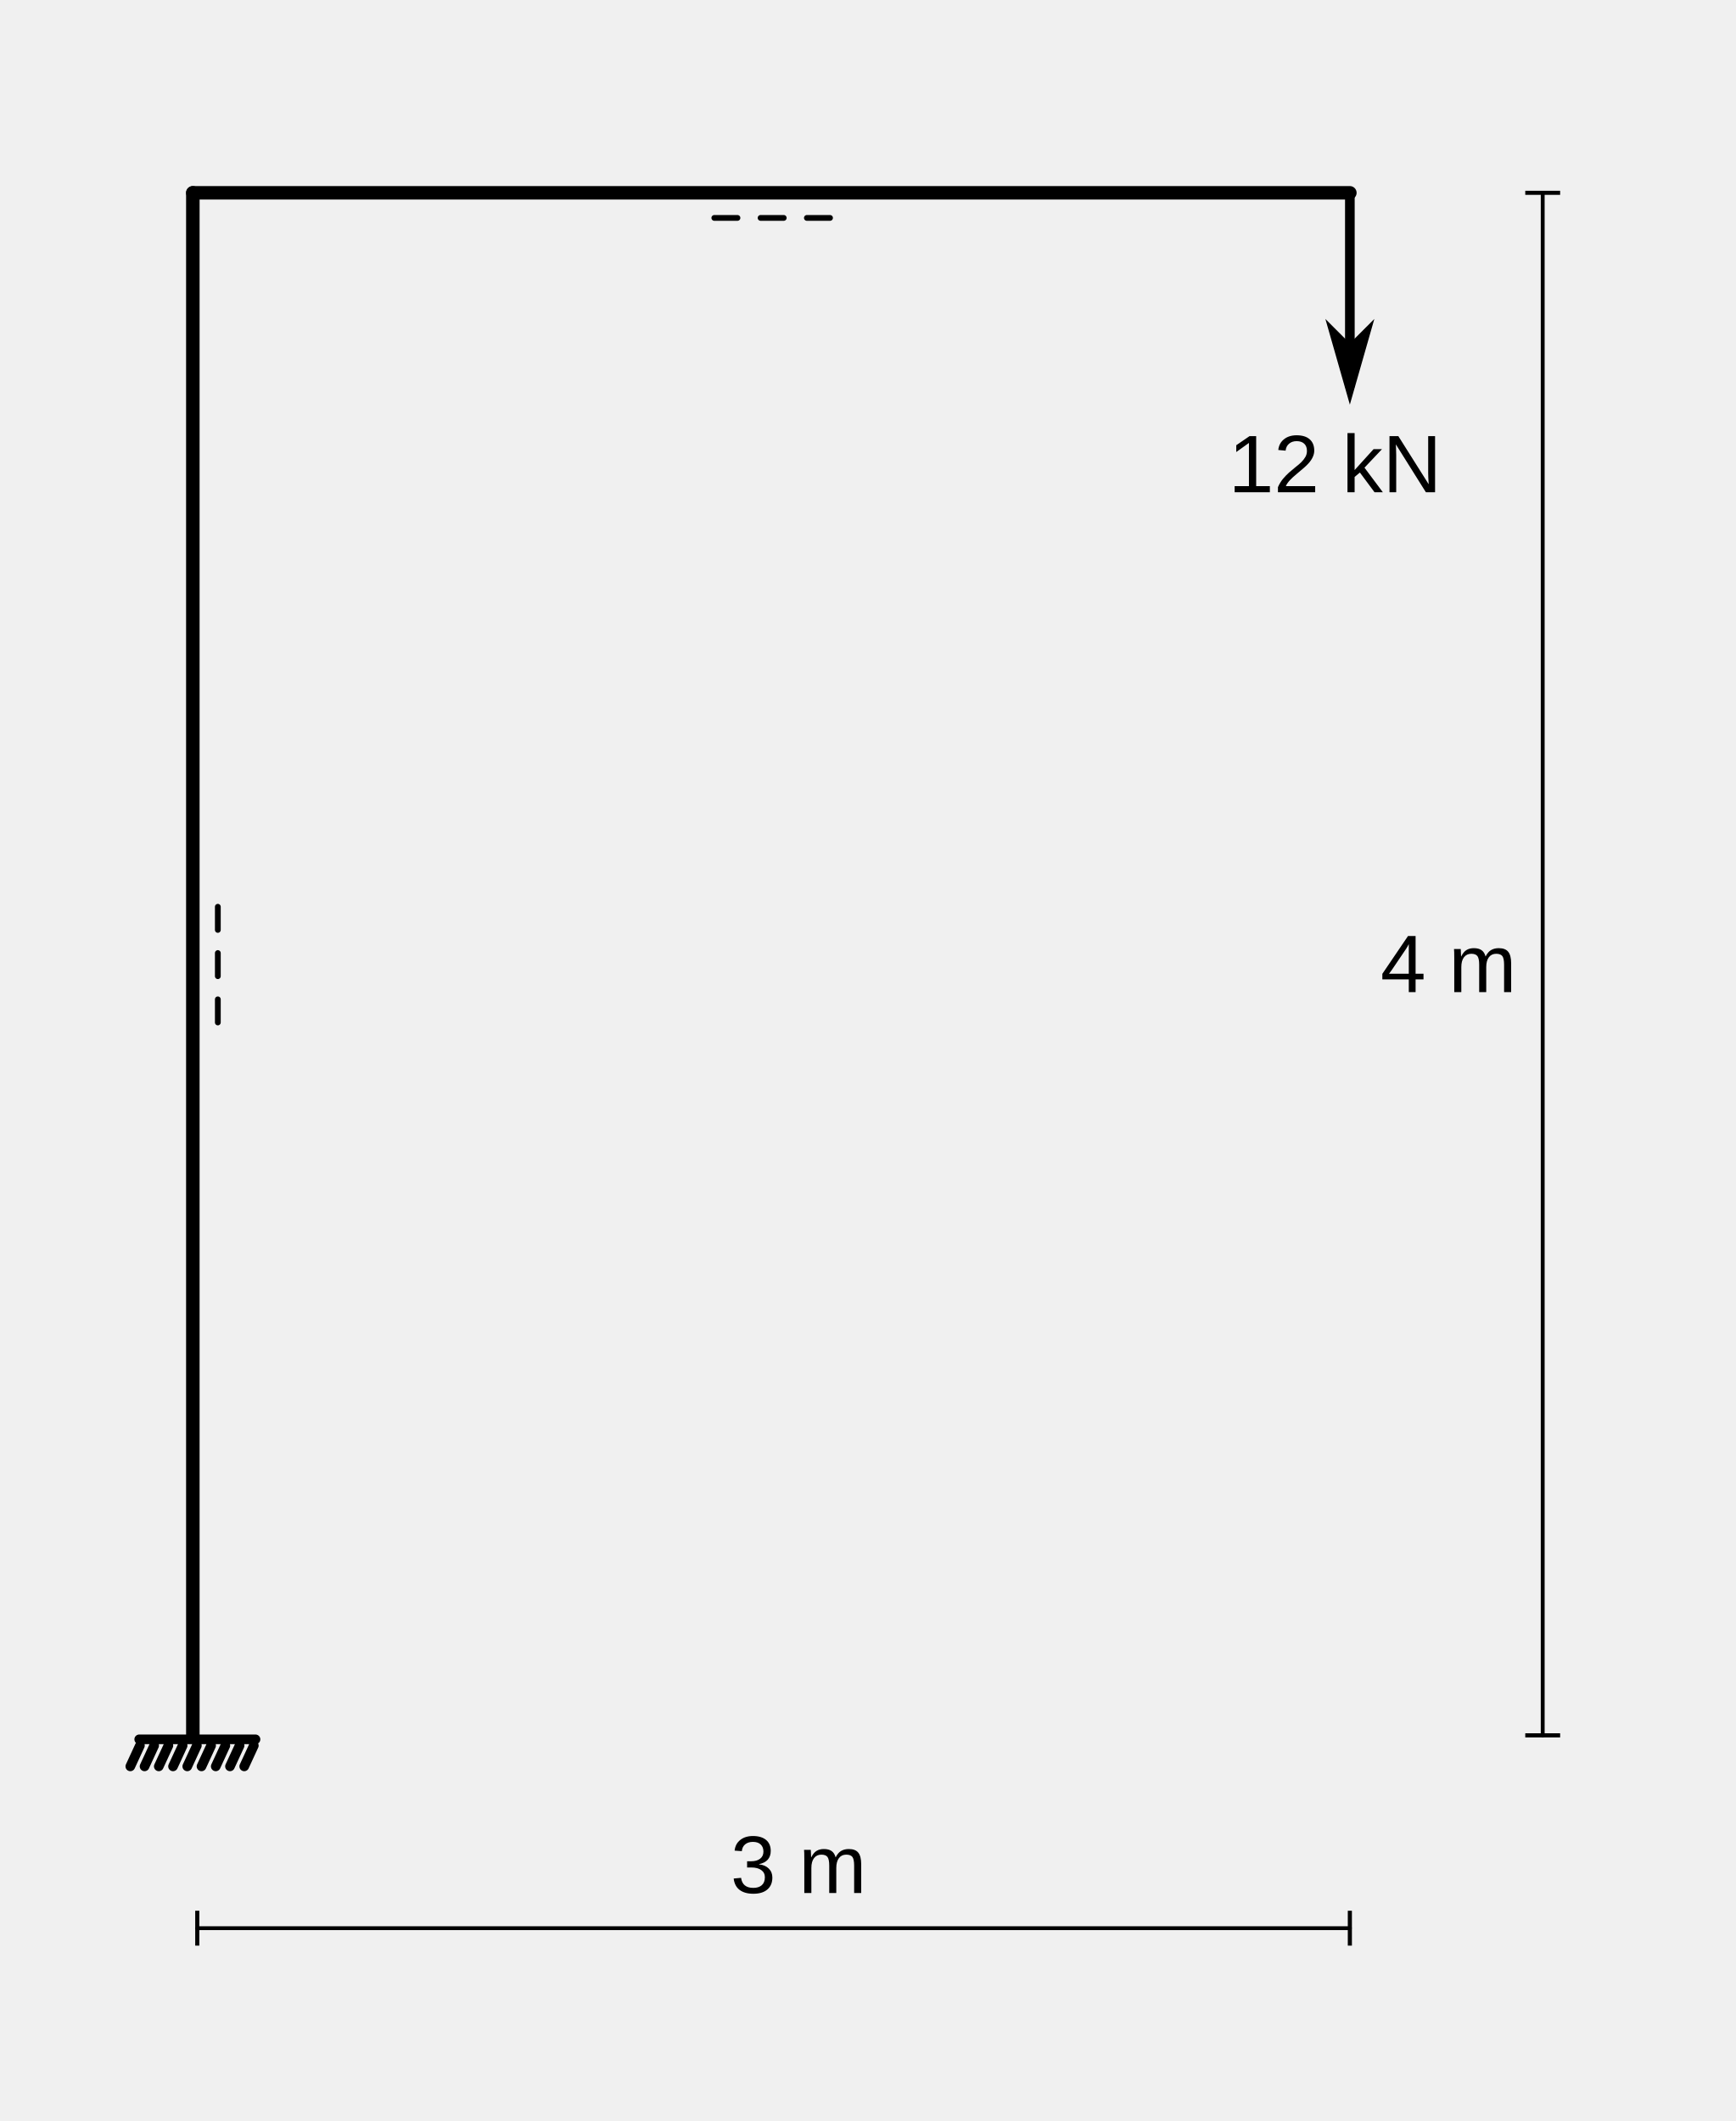
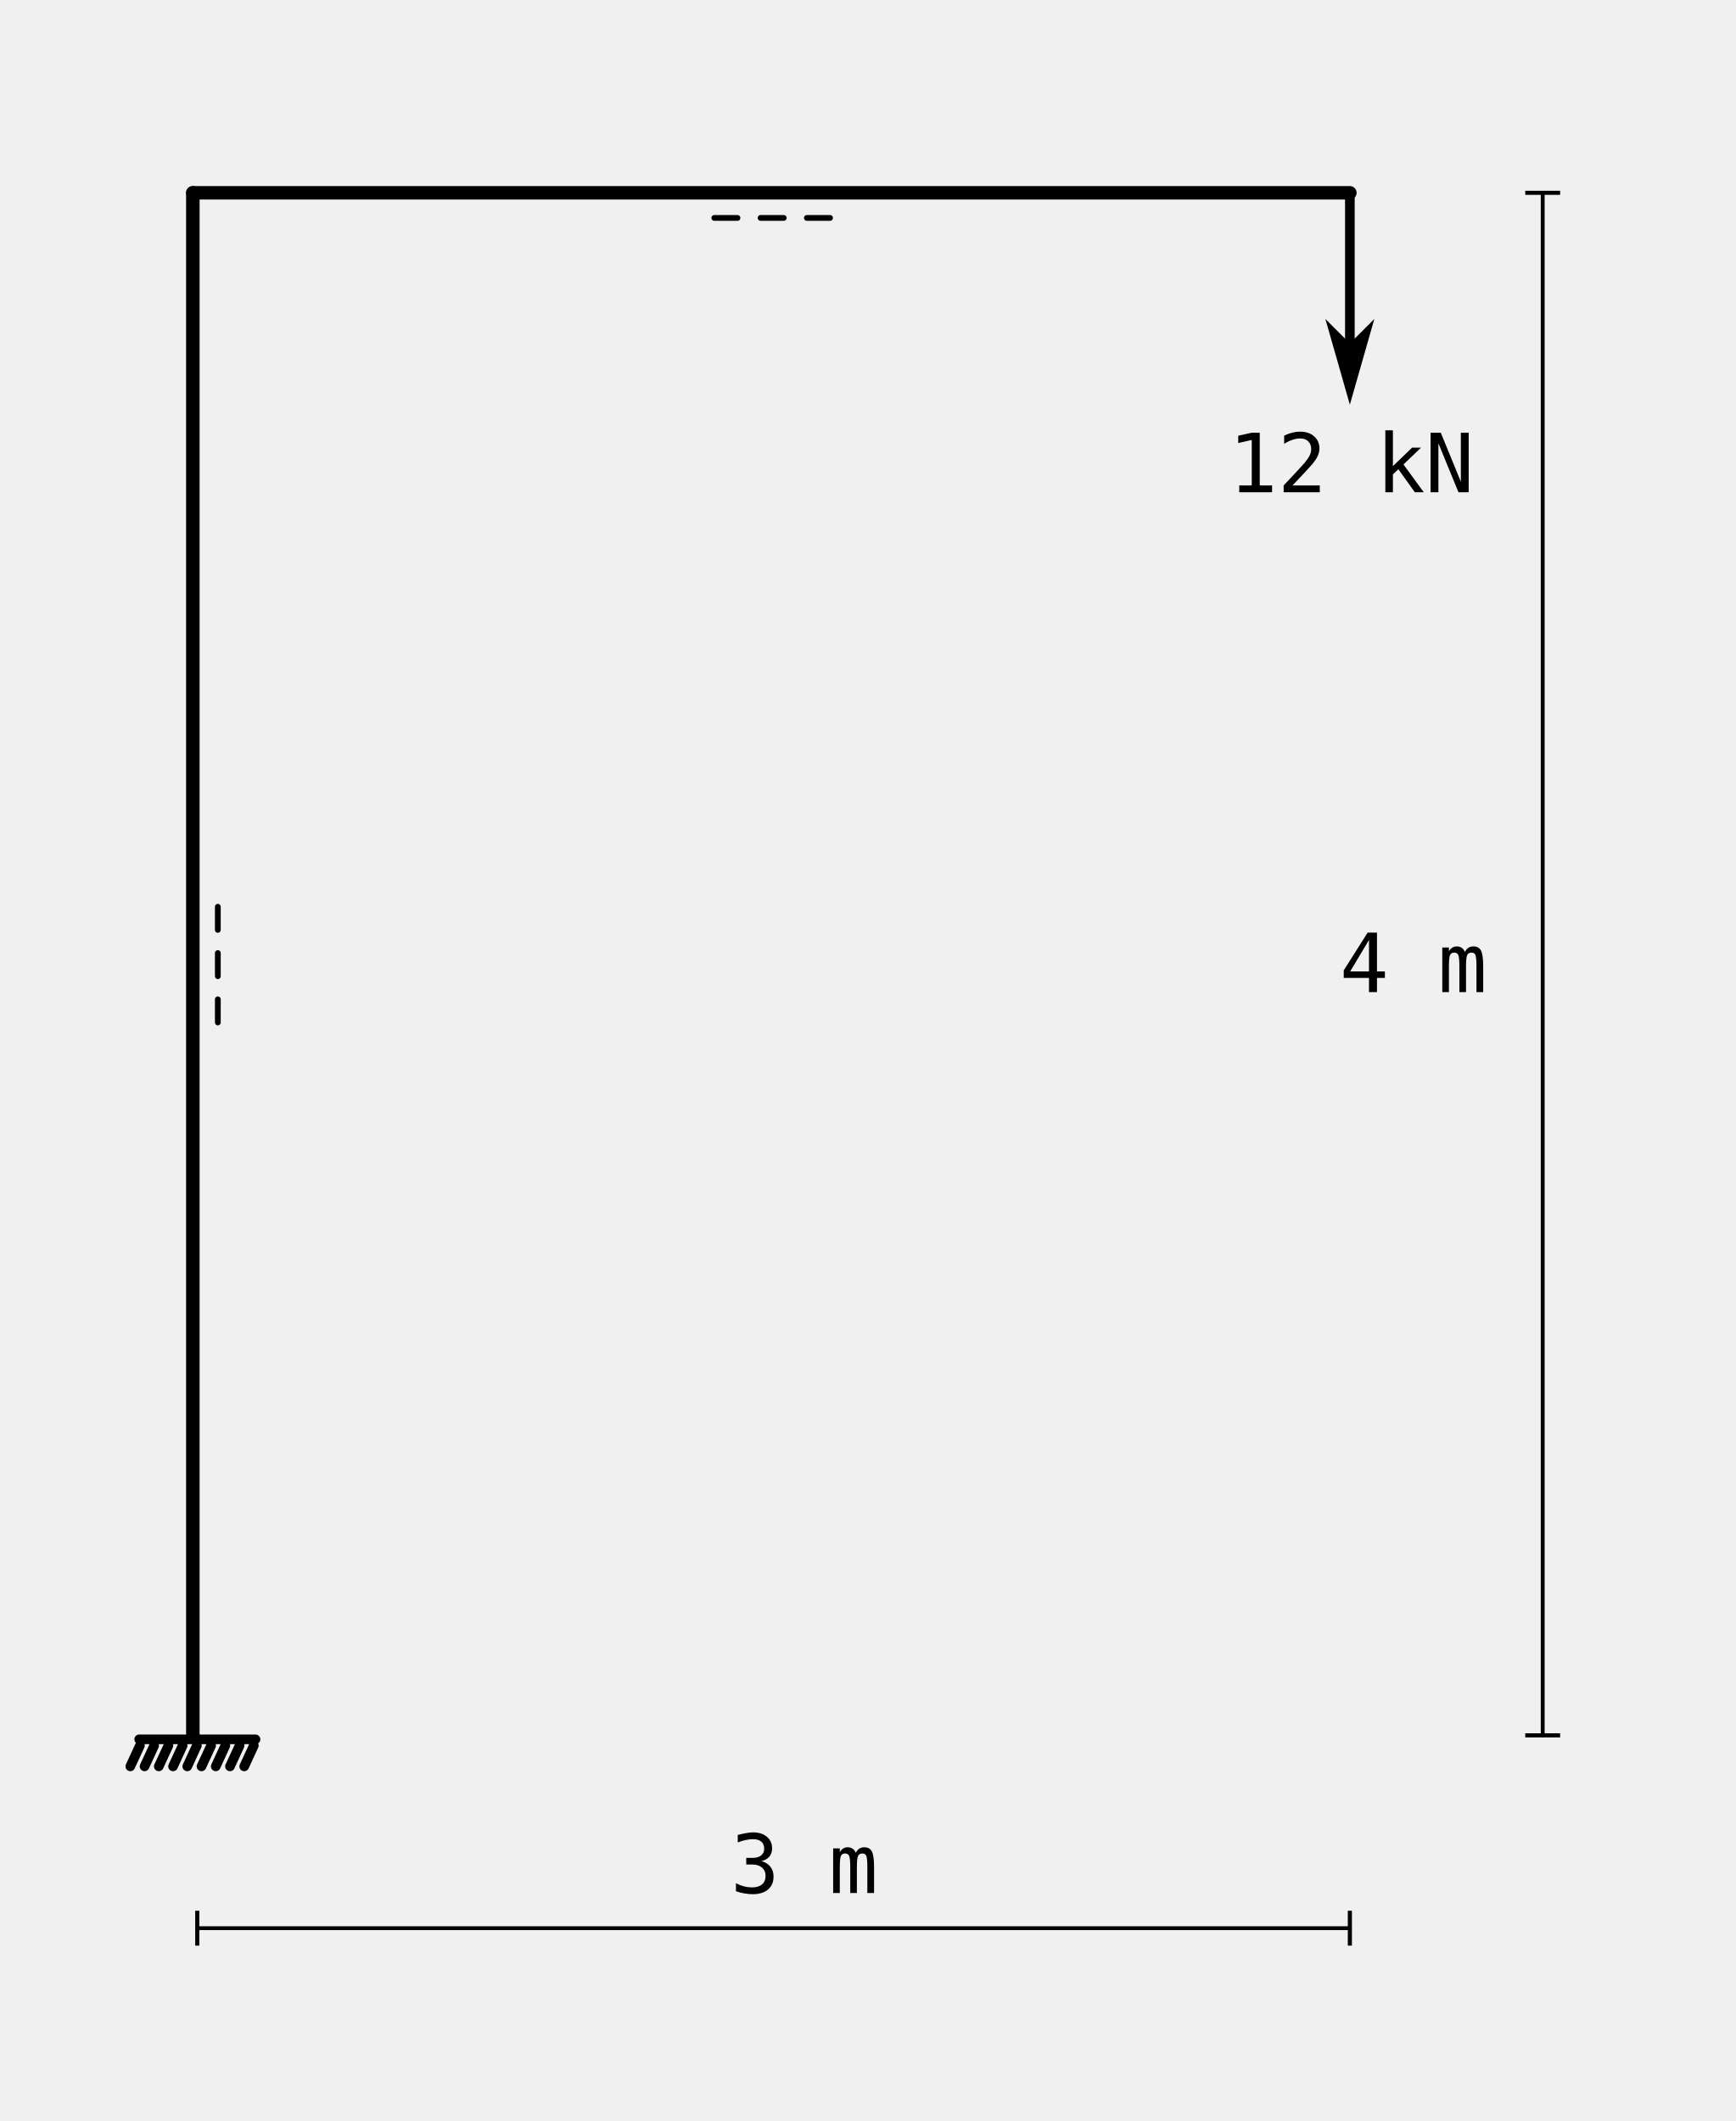
<svg xmlns="http://www.w3.org/2000/svg" version="1.1" id="svg2" viewBox="0 0 318.898 389.764" height="110mm" width="90mm">
  <defs id="defs4">
    <rect x="869.291" y="340.158" width="283.464" height="274.736" id="rect69" />
    <rect x="566.929" y="529.134" width="302.363" height="85.76" id="rect66" />
    <rect x="491.339" y="226.772" width="302.362" height="85.759" id="rect39" />
    <rect x="113.386" y="529.134" width="302.363" height="85.76" id="rect29" />
    <rect x="113.288" y="190.529" width="302.362" height="85.759" id="rect12" />
    <rect x="113.288" y="195.679" width="251.807" height="89.6" id="rect11" />
    <rect x="126.161" y="203.403" width="179.715" height="100.414" id="rect10" />
    <marker orient="auto" refY="0" refX="0" id="marker4682" style="overflow:visible">
      <path id="path4684" style="fill:#000000;fill-opacity:1;fill-rule:evenodd;stroke:#000000;stroke-width:0.625;stroke-linejoin:round;stroke-opacity:1" d="M 8.719,4.034 -2.207,0.016 8.719,-4.002 c -1.745,2.372 -1.735,5.617 -6e-7,8.035 z" transform="scale(-0.6)" />
    </marker>
    <marker orient="auto" refY="0" refX="0" id="marker8257" style="overflow:visible">
      <path id="path8259" d="M 0,0 5,-5 -12.5,0 5,5 Z" style="fill:#000000;fill-opacity:1;fill-rule:evenodd;stroke:#000000;stroke-width:1pt;stroke-opacity:1" transform="matrix(-0.4,0,0,-0.4,-4,0)" />
    </marker>
    <marker orient="auto" refY="0" refX="0" id="marker5967" style="overflow:visible">
      <path id="path5969" d="M 0,5.65 V -5.65" style="fill:none;fill-opacity:0.75;fill-rule:evenodd;stroke:#000000;stroke-width:1pt;stroke-opacity:1" transform="scale(0.8)" />
    </marker>
    <marker orient="auto" refY="0" refX="0" id="marker5843" style="overflow:visible">
      <path id="path5845" d="M 0,5.65 V -5.65" style="fill:none;fill-opacity:0.75;fill-rule:evenodd;stroke:#000000;stroke-width:1pt;stroke-opacity:1" transform="scale(0.8)" />
    </marker>
    <marker orient="auto" refY="0" refX="0" id="marker5725" style="overflow:visible">
      <path id="path5727" d="M 0,5.65 V -5.65" style="fill:none;fill-opacity:0.75;fill-rule:evenodd;stroke:#000000;stroke-width:1pt;stroke-opacity:1" transform="scale(0.8)" />
    </marker>
    <marker style="overflow:visible" id="marker5329" refX="0" refY="0" orient="auto">
      <path transform="scale(-0.4)" style="fill:#000000;fill-opacity:1;fill-rule:evenodd;stroke:#000000;stroke-width:1pt;stroke-opacity:1" d="M 5.77,0 -2.88,5 V -5 Z" id="path5331" />
    </marker>
    <rect x="491.339" y="226.772" width="302.362" height="85.759" id="rect43" />
  </defs>
  <path style="fill:none;fill-rule:evenodd;stroke:#000000;stroke-width:1.772;stroke-linecap:round;stroke-linejoin:round;stroke-miterlimit:4;stroke-dasharray:none;stroke-opacity:1;marker-end:url(#marker8257)" d="m -217.465,378.775 v 35.433" id="path6608" />
  <path style="fill:none;fill-rule:evenodd;stroke:#000000;stroke-width:1.772;stroke-linecap:round;stroke-linejoin:round;stroke-miterlimit:4;stroke-dasharray:none;stroke-opacity:1;marker-start:url(#marker5329)" id="path7052" d="m -128.914,717.644 c 2.771,6.382 -0.247,14.031 -6.628,16.802 -6.382,2.771 -14.031,-0.247 -16.802,-6.628" transform="translate(-106.2992,-318.8976)" />
  <path id="path4640" style="fill:#ffffff;fill-opacity:1;stroke:#000000;stroke-width:1.772;stroke-linecap:round;stroke-linejoin:round;stroke-miterlimit:4;stroke-dasharray:none" d="m -172.589,406.023 v 15.509 z m -3.104,0 v 15.509 z" />
  <path id="path6557-2-7" style="fill:none;fill-rule:evenodd;stroke:#000000;stroke-width:1.772;stroke-linecap:round;stroke-linejoin:round;stroke-miterlimit:4;stroke-dasharray:none;stroke-opacity:1" d="m -135.203,401.275 v 21.367 m -4.97,-4.689 3.825,1.764 m -3.825,0.852 3.825,1.764 m -3.825,-6.997 3.825,1.764 m -3.825,-4.38 3.825,1.764 m -3.825,-14.845 3.825,1.764 m -3.825,8.701 3.825,1.764 m -3.825,-4.38 3.825,1.764 m -3.825,-6.997 3.825,1.764 m -3.825,0.852 3.825,1.764" />
  <circle style="fill:#ffffff;fill-rule:evenodd;stroke:#000000;stroke-width:1.772;stroke-linecap:butt;stroke-linejoin:round;stroke-miterlimit:4;stroke-dasharray:none;stroke-opacity:1" id="path3537" cx="411.512" cy="132.719" transform="rotate(90)" r="5.022" />
  <path id="path5090-8" d="M -275.111,418.704 V 348.727 277.787" style="fill:none;fill-rule:evenodd;stroke:#000000;stroke-width:0.709;stroke-linecap:round;stroke-linejoin:round;stroke-miterlimit:4;stroke-dasharray:none;stroke-opacity:1;marker-start:url(#marker5725);marker-mid:url(#marker5843);marker-end:url(#marker5967)" />
-   <text id="text14577" y="365.645" x="-144.636" style="color:#000000;font-style:normal;font-variant:normal;font-weight:normal;font-stretch:normal;font-size:15px;line-height:0%;font-family:'Liberation Sans';-inkscape-font-specification:'Liberation Sans, Normal';font-variant-ligatures:normal;font-variant-caps:normal;font-variant-numeric:normal;font-variant-east-asian:normal;text-indent:0;text-align:center;text-decoration:none;text-decoration-line:none;text-decoration-style:solid;text-decoration-color:#000000;letter-spacing:0px;word-spacing:0px;text-transform:none;writing-mode:lr-tb;direction:ltr;baseline-shift:baseline;text-anchor:middle;white-space:normal;clip-rule:nonzero;display:inline;overflow:visible;visibility:visible;opacity:1;isolation:auto;mix-blend-mode:normal;color-interpolation:sRGB;color-interpolation-filters:linearRGB;solid-color:#000000;solid-opacity:1;fill:#000000;fill-opacity:1;fill-rule:nonzero;stroke:none;stroke-width:1px;stroke-linecap:butt;stroke-linejoin:miter;stroke-miterlimit:4;stroke-dasharray:none;stroke-dashoffset:0;stroke-opacity:1;color-rendering:auto;image-rendering:auto;shape-rendering:auto;text-rendering:auto;enable-background:accumulate" xml:space="preserve">
-     <tspan y="365.645" x="-144.636" id="tspan14579" style="font-style:normal;font-variant:normal;font-weight:normal;font-stretch:normal;font-size:15px;line-height:0%;font-family:'Liberation Sans';-inkscape-font-specification:'Liberation Sans, Normal';font-variant-ligatures:normal;font-variant-caps:normal;font-variant-numeric:normal;font-variant-east-asian:normal;text-align:center;writing-mode:lr-tb;text-anchor:middle">P √2</tspan>
+   <text id="text14577" y="365.645" x="-144.636" style="color:#000000;font-style:normal;font-variant:normal;font-weight:normal;font-stretch:normal;font-size:15px;line-height:0%;font-family:Monospace;-inkscape-font-specification:'Monospace, Normal';font-variant-ligatures:normal;font-variant-caps:normal;font-variant-numeric:normal;font-variant-east-asian:normal;text-indent:0;text-align:center;text-decoration:none;text-decoration-line:none;text-decoration-style:solid;text-decoration-color:#000000;letter-spacing:0px;word-spacing:0px;text-transform:none;writing-mode:lr-tb;direction:ltr;baseline-shift:baseline;text-anchor:middle;white-space:normal;clip-rule:nonzero;display:inline;overflow:visible;visibility:visible;opacity:1;isolation:auto;mix-blend-mode:normal;color-interpolation:sRGB;color-interpolation-filters:linearRGB;solid-color:#000000;solid-opacity:1;fill:#000000;fill-opacity:1;fill-rule:nonzero;stroke:none;stroke-width:1px;stroke-linecap:butt;stroke-linejoin:miter;stroke-miterlimit:4;stroke-dasharray:none;stroke-dashoffset:0;stroke-opacity:1;color-rendering:auto;image-rendering:auto;shape-rendering:auto;text-rendering:auto;enable-background:accumulate" xml:space="preserve">
+     <tspan y="365.645" x="-144.636" id="tspan14579" style="font-style:normal;font-variant:normal;font-weight:normal;font-stretch:normal;font-size:15px;line-height:0%;font-family:Monospace;-inkscape-font-specification:'Monospace, Normal';font-variant-ligatures:normal;font-variant-caps:normal;font-variant-numeric:normal;font-variant-east-asian:normal;text-align:center;writing-mode:lr-tb;text-anchor:middle">P √2</tspan>
  </text>
-   <text id="text41270" y="330.475" x="-143.222" style="color:#000000;font-style:normal;font-variant:normal;font-weight:normal;font-stretch:normal;font-size:15px;line-height:0%;font-family:'Liberation Sans';-inkscape-font-specification:'Liberation Sans, Normal';font-variant-ligatures:normal;font-variant-caps:normal;font-variant-numeric:normal;font-variant-east-asian:normal;text-indent:0;text-align:center;text-decoration:none;text-decoration-line:none;text-decoration-style:solid;text-decoration-color:#000000;letter-spacing:0px;word-spacing:0px;text-transform:none;writing-mode:lr-tb;direction:ltr;baseline-shift:baseline;text-anchor:middle;white-space:normal;clip-rule:nonzero;display:inline;overflow:visible;visibility:visible;opacity:1;isolation:auto;mix-blend-mode:normal;color-interpolation:sRGB;color-interpolation-filters:linearRGB;solid-color:#000000;solid-opacity:1;fill:#000000;fill-opacity:1;fill-rule:nonzero;stroke:none;stroke-width:1px;stroke-linecap:butt;stroke-linejoin:miter;stroke-miterlimit:4;stroke-dasharray:none;stroke-dashoffset:0;stroke-opacity:1;color-rendering:auto;image-rendering:auto;shape-rendering:auto;text-rendering:auto;enable-background:accumulate" xml:space="preserve">
-     <tspan y="330.475" x="-143.222" id="tspan41272" style="font-style:normal;font-variant:normal;font-weight:normal;font-stretch:normal;font-size:15px;line-height:0%;font-family:'Liberation Sans';-inkscape-font-specification:'Liberation Sans, Normal';font-variant-ligatures:normal;font-variant-caps:normal;font-variant-numeric:normal;font-variant-east-asian:normal;text-align:center;writing-mode:lr-tb;text-anchor:middle">45°</tspan>
+   <text id="text41270" y="330.475" x="-143.222" style="color:#000000;font-style:normal;font-variant:normal;font-weight:normal;font-stretch:normal;font-size:15px;line-height:0%;font-family:Monospace;-inkscape-font-specification:'Monospace, Normal';font-variant-ligatures:normal;font-variant-caps:normal;font-variant-numeric:normal;font-variant-east-asian:normal;text-indent:0;text-align:center;text-decoration:none;text-decoration-line:none;text-decoration-style:solid;text-decoration-color:#000000;letter-spacing:0px;word-spacing:0px;text-transform:none;writing-mode:lr-tb;direction:ltr;baseline-shift:baseline;text-anchor:middle;white-space:normal;clip-rule:nonzero;display:inline;overflow:visible;visibility:visible;opacity:1;isolation:auto;mix-blend-mode:normal;color-interpolation:sRGB;color-interpolation-filters:linearRGB;solid-color:#000000;solid-opacity:1;fill:#000000;fill-opacity:1;fill-rule:nonzero;stroke:none;stroke-width:1px;stroke-linecap:butt;stroke-linejoin:miter;stroke-miterlimit:4;stroke-dasharray:none;stroke-dashoffset:0;stroke-opacity:1;color-rendering:auto;image-rendering:auto;shape-rendering:auto;text-rendering:auto;enable-background:accumulate" xml:space="preserve">
+     <tspan y="330.475" x="-143.222" id="tspan41272" style="font-style:normal;font-variant:normal;font-weight:normal;font-stretch:normal;font-size:15px;line-height:0%;font-family:Monospace;-inkscape-font-specification:'Monospace, Normal';font-variant-ligatures:normal;font-variant-caps:normal;font-variant-numeric:normal;font-variant-east-asian:normal;text-align:center;writing-mode:lr-tb;text-anchor:middle">45°</tspan>
  </text>
  <path id="path4536" d="m -203.682,387.392 v 20.23" style="fill:none;fill-rule:evenodd;stroke:#000000;stroke-width:1.24;stroke-linecap:round;stroke-linejoin:round;stroke-miterlimit:4;stroke-dasharray:none;stroke-opacity:1;marker-end:url(#marker4682)" />
  <path id="path4505" style="fill:#ffffff;fill-rule:evenodd;stroke:#000000;stroke-width:1.772;stroke-linecap:round;stroke-linejoin:round;stroke-miterlimit:4;stroke-dasharray:none;stroke-opacity:1" d="m -173.556,353.773 3.465,6.001 3.465,6.001 h -6.93 -6.93 l 3.465,-6.001 z m -6.673,16.683 1.661,-3.602 m -4.124,3.602 1.661,-3.602 m 3.266,3.602 1.661,-3.602 m 0.802,3.602 1.661,-3.602 m -11.514,3.602 1.661,-3.602 m 10.656,3.602 1.661,-3.602 m 0.802,3.602 1.661,-3.602 m 3.266,3.602 1.661,-3.602 m -4.124,3.602 1.661,-3.602 m -0.375,-1.078 h 4.6 m -23.06,0 h 4.6" />
  <path d="m -181.094,398.604 h 14.143 z m 7.071,-15.08 -3.535,6.125 -3.535,6.124 h 7.071 7.072 l -3.535,-6.124 z" style="fill:#ffffff;fill-opacity:1;stroke:#000000;stroke-width:1.772;stroke-linecap:round;stroke-linejoin:round;stroke-miterlimit:4;stroke-dasharray:none" id="path4509" />
  <path id="path8574" style="fill:#ffffff;fill-rule:evenodd;stroke:#000000;stroke-width:1.772;stroke-linecap:round;stroke-linejoin:round;stroke-miterlimit:4;stroke-dasharray:none;stroke-opacity:1" d="m -173.835,332.448 -3.464,6 -3.464,6.002 h 6.929 6.931 l -3.464,-6.002 z" />
-   <text xml:space="preserve" style="color:#000000;font-style:normal;font-variant:normal;font-weight:normal;font-stretch:normal;font-size:15px;line-height:0%;font-family:'Liberation Sans';-inkscape-font-specification:'Liberation Sans, Normal';font-variant-ligatures:normal;font-variant-caps:normal;font-variant-numeric:normal;font-variant-east-asian:normal;text-indent:0;text-align:center;text-decoration:none;text-decoration-line:none;text-decoration-style:solid;text-decoration-color:#000000;letter-spacing:0px;word-spacing:0px;text-transform:none;writing-mode:lr-tb;direction:ltr;baseline-shift:baseline;text-anchor:middle;white-space:normal;clip-rule:nonzero;display:inline;overflow:visible;visibility:visible;opacity:1;isolation:auto;mix-blend-mode:normal;color-interpolation:sRGB;color-interpolation-filters:linearRGB;solid-color:#000000;solid-opacity:1;fill:#000000;fill-opacity:1;fill-rule:nonzero;stroke:none;stroke-width:0.938px;stroke-linecap:butt;stroke-linejoin:miter;stroke-miterlimit:4;stroke-dasharray:none;stroke-dashoffset:0;stroke-opacity:1;color-rendering:auto;image-rendering:auto;shape-rendering:auto;text-rendering:auto;enable-background:accumulate" x="-146.367" y="312.768" id="text4732">
+   <text xml:space="preserve" style="color:#000000;font-style:normal;font-variant:normal;font-weight:normal;font-stretch:normal;font-size:15px;line-height:0%;font-family:Monospace;-inkscape-font-specification:'Monospace, Normal';font-variant-ligatures:normal;font-variant-caps:normal;font-variant-numeric:normal;font-variant-east-asian:normal;text-indent:0;text-align:center;text-decoration:none;text-decoration-line:none;text-decoration-style:solid;text-decoration-color:#000000;letter-spacing:0px;word-spacing:0px;text-transform:none;writing-mode:lr-tb;direction:ltr;baseline-shift:baseline;text-anchor:middle;white-space:normal;clip-rule:nonzero;display:inline;overflow:visible;visibility:visible;opacity:1;isolation:auto;mix-blend-mode:normal;color-interpolation:sRGB;color-interpolation-filters:linearRGB;solid-color:#000000;solid-opacity:1;fill:#000000;fill-opacity:1;fill-rule:nonzero;stroke:none;stroke-width:0.938px;stroke-linecap:butt;stroke-linejoin:miter;stroke-miterlimit:4;stroke-dasharray:none;stroke-dashoffset:0;stroke-opacity:1;color-rendering:auto;image-rendering:auto;shape-rendering:auto;text-rendering:auto;enable-background:accumulate" x="-146.367" y="312.768" id="text4732">
    <tspan id="tspan1" x="-146.367" y="312.768">πα</tspan>
  </text>
-   <text xml:space="preserve" style="color:#000000;font-style:normal;font-variant:normal;font-weight:normal;font-stretch:normal;font-size:15px;line-height:0%;font-family:'Liberation Sans';-inkscape-font-specification:'Liberation Sans, Normal';font-variant-ligatures:normal;font-variant-caps:normal;font-variant-numeric:normal;font-variant-east-asian:normal;text-indent:0;text-align:center;text-decoration:none;text-decoration-line:none;text-decoration-style:solid;text-decoration-color:#000000;letter-spacing:0px;word-spacing:0px;text-transform:none;writing-mode:lr-tb;direction:ltr;baseline-shift:baseline;text-anchor:middle;white-space:normal;clip-rule:nonzero;display:inline;overflow:visible;visibility:visible;opacity:1;isolation:auto;mix-blend-mode:normal;color-interpolation:sRGB;color-interpolation-filters:linearRGB;solid-color:#000000;solid-opacity:1;fill:#000000;fill-opacity:1;fill-rule:nonzero;stroke:none;stroke-width:1.772;stroke-linecap:butt;stroke-linejoin:miter;stroke-miterlimit:4;stroke-dasharray:none;stroke-dashoffset:0;stroke-opacity:1;color-rendering:auto;image-rendering:auto;shape-rendering:auto;text-rendering:auto;enable-background:accumulate" x="-146.367" y="293.631" id="text4850">
-     <tspan id="tspan4848" x="-146.367" y="293.631" style="font-style:normal;font-variant:normal;font-weight:normal;font-stretch:normal;font-size:15px;line-height:0%;font-family:'Liberation Sans';-inkscape-font-specification:'Liberation Sans, Normal';font-variant-ligatures:normal;font-variant-caps:normal;font-variant-numeric:normal;font-variant-east-asian:normal;text-align:center;writing-mode:lr-tb;text-anchor:middle;stroke-width:1.772;stroke-miterlimit:4;stroke-dasharray:none">∙</tspan>
+   <text xml:space="preserve" style="color:#000000;font-style:normal;font-variant:normal;font-weight:normal;font-stretch:normal;font-size:15px;line-height:0%;font-family:Monospace;-inkscape-font-specification:'Monospace, Normal';font-variant-ligatures:normal;font-variant-caps:normal;font-variant-numeric:normal;font-variant-east-asian:normal;text-indent:0;text-align:center;text-decoration:none;text-decoration-line:none;text-decoration-style:solid;text-decoration-color:#000000;letter-spacing:0px;word-spacing:0px;text-transform:none;writing-mode:lr-tb;direction:ltr;baseline-shift:baseline;text-anchor:middle;white-space:normal;clip-rule:nonzero;display:inline;overflow:visible;visibility:visible;opacity:1;isolation:auto;mix-blend-mode:normal;color-interpolation:sRGB;color-interpolation-filters:linearRGB;solid-color:#000000;solid-opacity:1;fill:#000000;fill-opacity:1;fill-rule:nonzero;stroke:none;stroke-width:1.772;stroke-linecap:butt;stroke-linejoin:miter;stroke-miterlimit:4;stroke-dasharray:none;stroke-dashoffset:0;stroke-opacity:1;color-rendering:auto;image-rendering:auto;shape-rendering:auto;text-rendering:auto;enable-background:accumulate" x="-146.367" y="293.631" id="text4850">
+     <tspan id="tspan4848" x="-146.367" y="293.631" style="font-style:normal;font-variant:normal;font-weight:normal;font-stretch:normal;font-size:15px;line-height:0%;font-family:Monospace;-inkscape-font-specification:'Monospace, Normal';font-variant-ligatures:normal;font-variant-caps:normal;font-variant-numeric:normal;font-variant-east-asian:normal;text-align:center;writing-mode:lr-tb;text-anchor:middle;stroke-width:1.772;stroke-miterlimit:4;stroke-dasharray:none">∙</tspan>
  </text>
  <path cx="1482.113" cy="-353.182" rx="135.133" ry="130.528" id="path4841" style="color:#000000;clip-rule:nonzero;display:inline;overflow:visible;visibility:visible;opacity:1;isolation:auto;mix-blend-mode:normal;color-interpolation:sRGB;color-interpolation-filters:linearRGB;solid-color:#000000;solid-opacity:1;fill:none;fill-opacity:1;fill-rule:evenodd;stroke:#000000;stroke-width:3.75;stroke-linecap:round;stroke-linejoin:round;stroke-miterlimit:4;stroke-dasharray:none;stroke-dashoffset:0;stroke-opacity:1;color-rendering:auto;image-rendering:auto;shape-rendering:auto;text-rendering:auto;enable-background:accumulate" d="" />
-   <text xml:space="preserve" style="font-style:normal;font-variant:normal;font-weight:normal;font-stretch:normal;font-size:15px;line-height:1.25;font-family:'Liberation Sans';-inkscape-font-specification:'Liberation Sans, Normal';font-variant-ligatures:normal;font-variant-caps:normal;font-variant-numeric:normal;font-variant-east-asian:normal;text-align:start;letter-spacing:0px;word-spacing:0px;writing-mode:lr-tb;text-anchor:start;fill:#000000;fill-opacity:1;stroke:none;stroke-width:0.938" x="895.963" y="193.599" id="text37024" />
+   <text xml:space="preserve" style="font-style:normal;font-variant:normal;font-weight:normal;font-stretch:normal;font-size:15px;line-height:1.25;font-family:Monospace;-inkscape-font-specification:'Monospace, Normal';font-variant-ligatures:normal;font-variant-caps:normal;font-variant-numeric:normal;font-variant-east-asian:normal;text-align:start;letter-spacing:0px;word-spacing:0px;writing-mode:lr-tb;text-anchor:start;fill:#000000;fill-opacity:1;stroke:none;stroke-width:0.938" x="895.963" y="193.599" id="text37024" />
  <path style="fill:none;stroke:#000000;stroke-width:1.063;stroke-linecap:round;stroke-linejoin:round;stroke-miterlimit:4;stroke-dasharray:4.252, 4.252;stroke-dashoffset:0;stroke-opacity:1" d="m -250.325,290.709 v 23.07" id="path1211" />
  <circle style="fill:#ffffff;fill-rule:evenodd;stroke:#000000;stroke-width:0.709;stroke-linecap:butt;stroke-linejoin:round;stroke-miterlimit:4;stroke-dasharray:none;stroke-opacity:1" id="circle12007" cx="290.058" cy="160.415" r="2.134" transform="rotate(90)" />
  <g id="layer2" transform="translate(-106.2992,-318.8976)" />
-   <text id="text2673" y="274.389" x="-170.955" style="color:#000000;font-style:normal;font-variant:normal;font-weight:normal;font-stretch:normal;font-size:15px;line-height:0%;font-family:'Liberation Sans';-inkscape-font-specification:'Liberation Sans, Normal';font-variant-ligatures:normal;font-variant-caps:normal;font-variant-numeric:normal;font-variant-east-asian:normal;text-indent:0;text-align:center;text-decoration:none;text-decoration-line:none;text-decoration-style:solid;text-decoration-color:#000000;letter-spacing:0px;word-spacing:0px;text-transform:none;writing-mode:lr-tb;direction:ltr;baseline-shift:baseline;text-anchor:middle;white-space:normal;clip-rule:nonzero;display:inline;overflow:visible;visibility:visible;opacity:1;isolation:auto;mix-blend-mode:normal;color-interpolation:sRGB;color-interpolation-filters:linearRGB;solid-color:#000000;solid-opacity:1;fill:#000000;fill-opacity:1;fill-rule:nonzero;stroke:none;stroke-width:1px;stroke-linecap:butt;stroke-linejoin:miter;stroke-miterlimit:4;stroke-dasharray:none;stroke-dashoffset:0;stroke-opacity:1;color-rendering:auto;image-rendering:auto;shape-rendering:auto;text-rendering:auto;enable-background:accumulate" xml:space="preserve">
+   <text id="text2673" y="274.389" x="-170.955" style="color:#000000;font-style:normal;font-variant:normal;font-weight:normal;font-stretch:normal;font-size:15px;line-height:0%;font-family:Monospace;-inkscape-font-specification:'Monospace, Normal';font-variant-ligatures:normal;font-variant-caps:normal;font-variant-numeric:normal;font-variant-east-asian:normal;text-indent:0;text-align:center;text-decoration:none;text-decoration-line:none;text-decoration-style:solid;text-decoration-color:#000000;letter-spacing:0px;word-spacing:0px;text-transform:none;writing-mode:lr-tb;direction:ltr;baseline-shift:baseline;text-anchor:middle;white-space:normal;clip-rule:nonzero;display:inline;overflow:visible;visibility:visible;opacity:1;isolation:auto;mix-blend-mode:normal;color-interpolation:sRGB;color-interpolation-filters:linearRGB;solid-color:#000000;solid-opacity:1;fill:#000000;fill-opacity:1;fill-rule:nonzero;stroke:none;stroke-width:1px;stroke-linecap:butt;stroke-linejoin:miter;stroke-miterlimit:4;stroke-dasharray:none;stroke-dashoffset:0;stroke-opacity:1;color-rendering:auto;image-rendering:auto;shape-rendering:auto;text-rendering:auto;enable-background:accumulate" xml:space="preserve">
    <tspan id="tspan10465" x="-170.955" y="274.389">ασετωγ</tspan>
  </text>
  <path style="fill:#000000;stroke-width:1" id="path1410" d="" />
-   <text xml:space="preserve" style="font-style:normal;font-variant:normal;font-weight:normal;font-stretch:normal;font-size:15px;font-family:'Liberation Sans';-inkscape-font-specification:'Liberation Sans, Normal';font-variant-ligatures:normal;font-variant-caps:normal;font-variant-numeric:normal;font-variant-east-asian:normal;fill:none;stroke:#000000;stroke-width:1.24;stroke-dasharray:none;stroke-opacity:1" x="64.356" y="-8.966" id="text15">
-     <tspan id="tspan15" style="font-style:normal;font-variant:normal;font-weight:normal;font-stretch:normal;font-size:15px;font-family:'Liberation Sans';-inkscape-font-specification:'Liberation Sans, Normal';font-variant-ligatures:normal;font-variant-caps:normal;font-variant-numeric:normal;font-variant-east-asian:normal;stroke-width:1.24" x="64.356" y="-8.966" />
+   <text xml:space="preserve" style="font-style:normal;font-variant:normal;font-weight:normal;font-stretch:normal;font-size:15px;font-family:Monospace;-inkscape-font-specification:'Monospace, Normal';font-variant-ligatures:normal;font-variant-caps:normal;font-variant-numeric:normal;font-variant-east-asian:normal;fill:none;stroke:#000000;stroke-width:1.24;stroke-dasharray:none;stroke-opacity:1" x="64.356" y="-8.966" id="text15">
+     <tspan id="tspan15" style="font-style:normal;font-variant:normal;font-weight:normal;font-stretch:normal;font-size:15px;font-family:Monospace;-inkscape-font-specification:'Monospace, Normal';font-variant-ligatures:normal;font-variant-caps:normal;font-variant-numeric:normal;font-variant-east-asian:normal;stroke-width:1.24" x="64.356" y="-8.966" />
  </text>
-   <text xml:space="preserve" style="font-style:normal;font-variant:normal;font-weight:normal;font-stretch:normal;font-size:15px;font-family:'Liberation Sans';-inkscape-font-specification:'Liberation Sans, Normal';font-variant-ligatures:normal;font-variant-caps:normal;font-variant-numeric:normal;font-variant-east-asian:normal;fill:#cccccc;stroke:#000000;stroke-width:1.772;stroke-dasharray:none;stroke-opacity:1" x="116.253" y="117.034" id="text26">
-     <tspan id="tspan26" style="font-style:normal;font-variant:normal;font-weight:normal;font-stretch:normal;font-size:15px;font-family:'Liberation Sans';-inkscape-font-specification:'Liberation Sans, Normal';font-variant-ligatures:normal;font-variant-caps:normal;font-variant-numeric:normal;font-variant-east-asian:normal;stroke-width:1.772" x="116.253" y="117.034" />
+   <text xml:space="preserve" style="font-style:normal;font-variant:normal;font-weight:normal;font-stretch:normal;font-size:15px;font-family:Monospace;-inkscape-font-specification:'Monospace, Normal';font-variant-ligatures:normal;font-variant-caps:normal;font-variant-numeric:normal;font-variant-east-asian:normal;fill:#cccccc;stroke:#000000;stroke-width:1.772;stroke-dasharray:none;stroke-opacity:1" x="116.253" y="117.034" id="text26">
+     <tspan id="tspan26" style="font-style:normal;font-variant:normal;font-weight:normal;font-stretch:normal;font-size:15px;font-family:Monospace;-inkscape-font-specification:'Monospace, Normal';font-variant-ligatures:normal;font-variant-caps:normal;font-variant-numeric:normal;font-variant-east-asian:normal;stroke-width:1.772" x="116.253" y="117.034" />
  </text>
-   <text xml:space="preserve" transform="matrix(0.9375,0,0,0.9375,-106.2992,-318.8976)" id="text10" style="font-style:normal;font-variant:normal;font-weight:normal;font-stretch:normal;font-size:16px;line-height:100%;font-family:'Liberation Sans';-inkscape-font-specification:'Liberation Sans, Normal';font-variant-ligatures:normal;font-variant-caps:normal;font-variant-numeric:normal;font-variant-east-asian:normal;text-decoration:none;text-decoration-line:none;text-decoration-color:#000000;letter-spacing:0px;word-spacing:0px;white-space:pre;shape-inside:url(#rect10);display:inline;fill:#000000;stroke-width:1.067px;-inkscape-stroke:none;stop-color:#000000" />
-   <text xml:space="preserve" transform="matrix(0.9375,0,0,0.9375,-106.2992,-318.8976)" id="text11" style="font-style:normal;font-variant:normal;font-weight:normal;font-stretch:normal;font-size:16px;line-height:100%;font-family:'Liberation Sans';-inkscape-font-specification:'Liberation Sans, Normal';font-variant-ligatures:normal;font-variant-caps:normal;font-variant-numeric:normal;font-variant-east-asian:normal;text-decoration:none;text-decoration-line:none;text-decoration-color:#000000;letter-spacing:0px;word-spacing:0px;white-space:pre;shape-inside:url(#rect11);display:inline;fill:#000000;stroke-width:1.067px;-inkscape-stroke:none;stop-color:#000000" />
+   <text xml:space="preserve" transform="matrix(0.9375,0,0,0.9375,-106.2992,-318.8976)" id="text10" style="font-style:normal;font-variant:normal;font-weight:normal;font-stretch:normal;font-size:16px;line-height:100%;font-family:Monospace;-inkscape-font-specification:'Monospace, Normal';font-variant-ligatures:normal;font-variant-caps:normal;font-variant-numeric:normal;font-variant-east-asian:normal;text-decoration:none;text-decoration-line:none;text-decoration-color:#000000;letter-spacing:0px;word-spacing:0px;white-space:pre;shape-inside:url(#rect10);display:inline;fill:#000000;stroke-width:1.067px;-inkscape-stroke:none;stop-color:#000000" />
+   <text xml:space="preserve" transform="matrix(0.9375,0,0,0.9375,-106.2992,-318.8976)" id="text11" style="font-style:normal;font-variant:normal;font-weight:normal;font-stretch:normal;font-size:16px;line-height:100%;font-family:Monospace;-inkscape-font-specification:'Monospace, Normal';font-variant-ligatures:normal;font-variant-caps:normal;font-variant-numeric:normal;font-variant-east-asian:normal;text-decoration:none;text-decoration-line:none;text-decoration-color:#000000;letter-spacing:0px;word-spacing:0px;white-space:pre;shape-inside:url(#rect11);display:inline;fill:#000000;stroke-width:1.067px;-inkscape-stroke:none;stop-color:#000000" />
  <g id="g56" transform="translate(-67.83356,-308.3925)">
    <path id="path46" style="fill:#ffffff;fill-opacity:1;stroke:#000000;stroke-width:1.772;stroke-linecap:round;stroke-linejoin:round;stroke-miterlimit:4;stroke-dasharray:none" d="m -149.487,673.228 h 15.509 z m 0,3.104 h 15.509 z" />
    <path style="opacity:1;fill:#f2f2f2;stroke:#000000;stroke-width:1.063;stroke-linecap:round;stroke-dasharray:none" d="m -138.7,673.228 -6.065,-3.502" id="path50" />
    <path style="opacity:1;fill:#f2f2f2;stroke:#000000;stroke-width:1.063;stroke-linecap:round;stroke-dasharray:none" d="m -144.765,669.727 6.065,-3.502" id="path51" />
    <path style="opacity:1;fill:#f2f2f2;stroke:#000000;stroke-width:1.063;stroke-linecap:round;stroke-dasharray:none" d="m -144.765,662.723 6.065,-3.502" id="path52" />
    <path style="opacity:1;fill:#f2f2f2;stroke:#000000;stroke-width:1.063;stroke-linecap:round;stroke-dasharray:none" d="m -138.7,666.225 -6.065,-3.502" id="path53" />
    <path style="opacity:1;fill:#f2f2f2;stroke:#000000;stroke-width:1.063;stroke-linecap:round;stroke-dasharray:none" d="m -138.7,659.221 -6.065,-3.502" id="path54" />
    <path style="opacity:1;fill:#f2f2f2;stroke:#000000;stroke-width:1.063;stroke-linecap:round;stroke-dasharray:none" d="m -144.765,655.72 3.033,-1.751" id="path55" />
    <path style="opacity:1;fill:#f2f2f2;stroke:#000000;stroke-width:1.063;stroke-linecap:round;stroke-dasharray:none" d="M -141.732,653.969 V 651.399" id="path56" />
  </g>
  <path style="opacity:1;fill:#ffffff;stroke:#000000;stroke-width:2.48;stroke-linecap:round;stroke-linejoin:round;stroke-dasharray:none" d="M 35.433,35.433 H 248.031" id="path1" />
  <path style="opacity:1;fill:#ffffff;stroke:#000000;stroke-width:2.48;stroke-linecap:round;stroke-linejoin:round;stroke-dasharray:none" d="M 35.433,35.433 V 318.898" id="path2" />
  <path id="path3" style="fill:none;fill-rule:evenodd;stroke:#000000;stroke-width:1.772;stroke-linecap:round;stroke-linejoin:round;stroke-miterlimit:4;stroke-dasharray:none;stroke-opacity:1" d="m 25.581,319.627 h 21.367 m -4.689,4.97 1.764,-3.825 m 0.852,3.825 1.764,-3.825 m -6.997,3.825 1.764,-3.825 m -4.38,3.825 1.764,-3.825 m -14.845,3.825 1.764,-3.825 m 8.701,3.825 1.764,-3.825 m -4.38,3.825 1.764,-3.825 m -6.997,3.825 1.764,-3.825 m 0.852,3.825 1.764,-3.825" />
  <path style="fill:none;fill-rule:evenodd;stroke:#000000;stroke-width:1.772;stroke-linecap:round;stroke-linejoin:round;stroke-miterlimit:4;stroke-dasharray:none;stroke-opacity:1;marker-end:url(#marker8257)" d="m 248.031,35.433 v 35.433" id="path4" />
  <path id="path5" d="M 283.465,318.898 V 35.433" style="fill:none;fill-rule:evenodd;stroke:#000000;stroke-width:0.709;stroke-linecap:round;stroke-linejoin:round;stroke-miterlimit:4;stroke-dasharray:none;stroke-opacity:1;marker-start:url(#marker5725);marker-mid:url(#marker5843);marker-end:url(#marker5967)" />
  <path id="path6" d="M 36.248,354.331 H 248.031" style="fill:none;fill-rule:evenodd;stroke:#000000;stroke-width:0.709;stroke-linecap:round;stroke-linejoin:round;stroke-miterlimit:4;stroke-dasharray:none;stroke-opacity:1;marker-start:url(#marker5725);marker-mid:url(#marker5843);marker-end:url(#marker5967)" />
-   <text xml:space="preserve" style="font-size:15px;line-height:100%;font-family:'Liberation Sans';-inkscape-font-specification:'Liberation Sans, Normal';text-decoration:none;text-decoration-line:none;text-decoration-color:#000000;letter-spacing:0px;word-spacing:0px;fill:#000000;stroke-width:1px;-inkscape-stroke:none;stop-color:#000000;font-weight:normal;font-style:normal;font-stretch:normal;font-variant:normal;font-variant-ligatures:normal;font-variant-caps:normal;font-variant-numeric:normal;font-variant-east-asian:normal" x="134.232" y="347.864" id="text6">
-     <tspan id="tspan6" style="stroke-width:1px;-inkscape-font-specification:'Liberation Sans, Normal';font-family:'Liberation Sans';font-weight:normal;font-style:normal;font-stretch:normal;font-variant:normal;font-size:15px;font-variant-ligatures:normal;font-variant-caps:normal;font-variant-numeric:normal;font-variant-east-asian:normal" x="134.232" y="347.864">3 m</tspan>
+   <text xml:space="preserve" style="font-size:15px;line-height:100%;font-family:Monospace;-inkscape-font-specification:'Monospace, Normal';text-decoration:none;text-decoration-line:none;text-decoration-color:#000000;letter-spacing:0px;word-spacing:0px;fill:#000000;stroke-width:1px;-inkscape-stroke:none;stop-color:#000000;font-weight:normal;font-style:normal;font-stretch:normal;font-variant:normal;font-variant-ligatures:normal;font-variant-caps:normal;font-variant-numeric:normal;font-variant-east-asian:normal" x="134.232" y="347.864" id="text6">
+     <tspan id="tspan6" style="stroke-width:1px;-inkscape-font-specification:'Monospace, Normal';font-family:Monospace;font-weight:normal;font-style:normal;font-stretch:normal;font-variant:normal;font-size:15px;font-variant-ligatures:normal;font-variant-caps:normal;font-variant-numeric:normal;font-variant-east-asian:normal" x="134.232" y="347.864">3 m</tspan>
  </text>
-   <text xml:space="preserve" style="font-style:normal;font-variant:normal;font-weight:normal;font-stretch:normal;font-size:15px;line-height:100%;font-family:'Liberation Sans';-inkscape-font-specification:'Liberation Sans, Normal';font-variant-ligatures:normal;font-variant-caps:normal;font-variant-numeric:normal;font-variant-east-asian:normal;text-decoration:none;text-decoration-line:none;text-decoration-color:#000000;letter-spacing:0px;word-spacing:0px;fill:#000000;stroke-width:1px;-inkscape-stroke:none;stop-color:#000000" x="253.657" y="182.319" id="text7">
-     <tspan id="tspan7" style="font-style:normal;font-variant:normal;font-weight:normal;font-stretch:normal;font-size:15px;font-family:'Liberation Sans';-inkscape-font-specification:'Liberation Sans, Normal';font-variant-ligatures:normal;font-variant-caps:normal;font-variant-numeric:normal;font-variant-east-asian:normal;stroke-width:1px" x="253.657" y="182.319">4 m</tspan>
+   <text xml:space="preserve" style="font-style:normal;font-variant:normal;font-weight:normal;font-stretch:normal;font-size:15px;line-height:100%;font-family:Monospace;-inkscape-font-specification:'Monospace, Normal';font-variant-ligatures:normal;font-variant-caps:normal;font-variant-numeric:normal;font-variant-east-asian:normal;text-decoration:none;text-decoration-line:none;text-decoration-color:#000000;letter-spacing:0px;word-spacing:0px;fill:#000000;stroke-width:1px;-inkscape-stroke:none;stop-color:#000000" x="246.157" y="182.319" id="text7">
+     <tspan id="tspan7" style="font-style:normal;font-variant:normal;font-weight:normal;font-stretch:normal;font-size:15px;font-family:Monospace;-inkscape-font-specification:'Monospace, Normal';font-variant-ligatures:normal;font-variant-caps:normal;font-variant-numeric:normal;font-variant-east-asian:normal;stroke-width:1px" x="246.157" y="182.319">4 m</tspan>
  </text>
-   <text xml:space="preserve" style="font-size:15px;line-height:100%;font-family:'Liberation Sans';-inkscape-font-specification:'Liberation Sans, Normal';text-decoration:none;text-decoration-line:none;text-decoration-color:#000000;letter-spacing:0px;word-spacing:0px;fill:#000000;stroke-width:1px;-inkscape-stroke:none;stop-color:#000000;font-weight:normal;font-style:normal;font-stretch:normal;font-variant:normal;font-variant-ligatures:normal;font-variant-caps:normal;font-variant-numeric:normal;font-variant-east-asian:normal" x="225.723" y="90.458" id="text8">
-     <tspan id="tspan8" style="stroke-width:1px;-inkscape-font-specification:'Liberation Sans, Normal';font-family:'Liberation Sans';font-weight:normal;font-style:normal;font-stretch:normal;font-variant:normal;font-size:15px;font-variant-ligatures:normal;font-variant-caps:normal;font-variant-numeric:normal;font-variant-east-asian:normal" x="225.723" y="90.458">12 kN</tspan>
+   <text xml:space="preserve" style="font-size:15px;line-height:100%;font-family:Monospace;-inkscape-font-specification:'Monospace, Normal';text-decoration:none;text-decoration-line:none;text-decoration-color:#000000;letter-spacing:0px;word-spacing:0px;fill:#000000;stroke-width:1px;-inkscape-stroke:none;stop-color:#000000;font-weight:normal;font-style:normal;font-stretch:normal;font-variant:normal;font-variant-ligatures:normal;font-variant-caps:normal;font-variant-numeric:normal;font-variant-east-asian:normal" x="225.723" y="90.458" id="text8">
+     <tspan id="tspan8" style="stroke-width:1px;-inkscape-font-specification:'Monospace, Normal';font-family:Monospace;font-weight:normal;font-style:normal;font-stretch:normal;font-variant:normal;font-size:15px;font-variant-ligatures:normal;font-variant-caps:normal;font-variant-numeric:normal;font-variant-east-asian:normal" x="225.723" y="90.458">12 kN</tspan>
  </text>
  <path style="fill:none;stroke:#000000;stroke-width:1.063;stroke-linecap:round;stroke-linejoin:round;stroke-miterlimit:4;stroke-dasharray:4.252, 4.252;stroke-dashoffset:0;stroke-opacity:1" d="m 40.025,166.632 v 23.07" id="path8" />
  <path style="fill:none;stroke:#000000;stroke-width:1.063;stroke-linecap:round;stroke-linejoin:round;stroke-miterlimit:4;stroke-dasharray:4.252, 4.252;stroke-dashoffset:0;stroke-opacity:1" d="m 152.513,40.044 h -23.07" id="path9" />
</svg>
